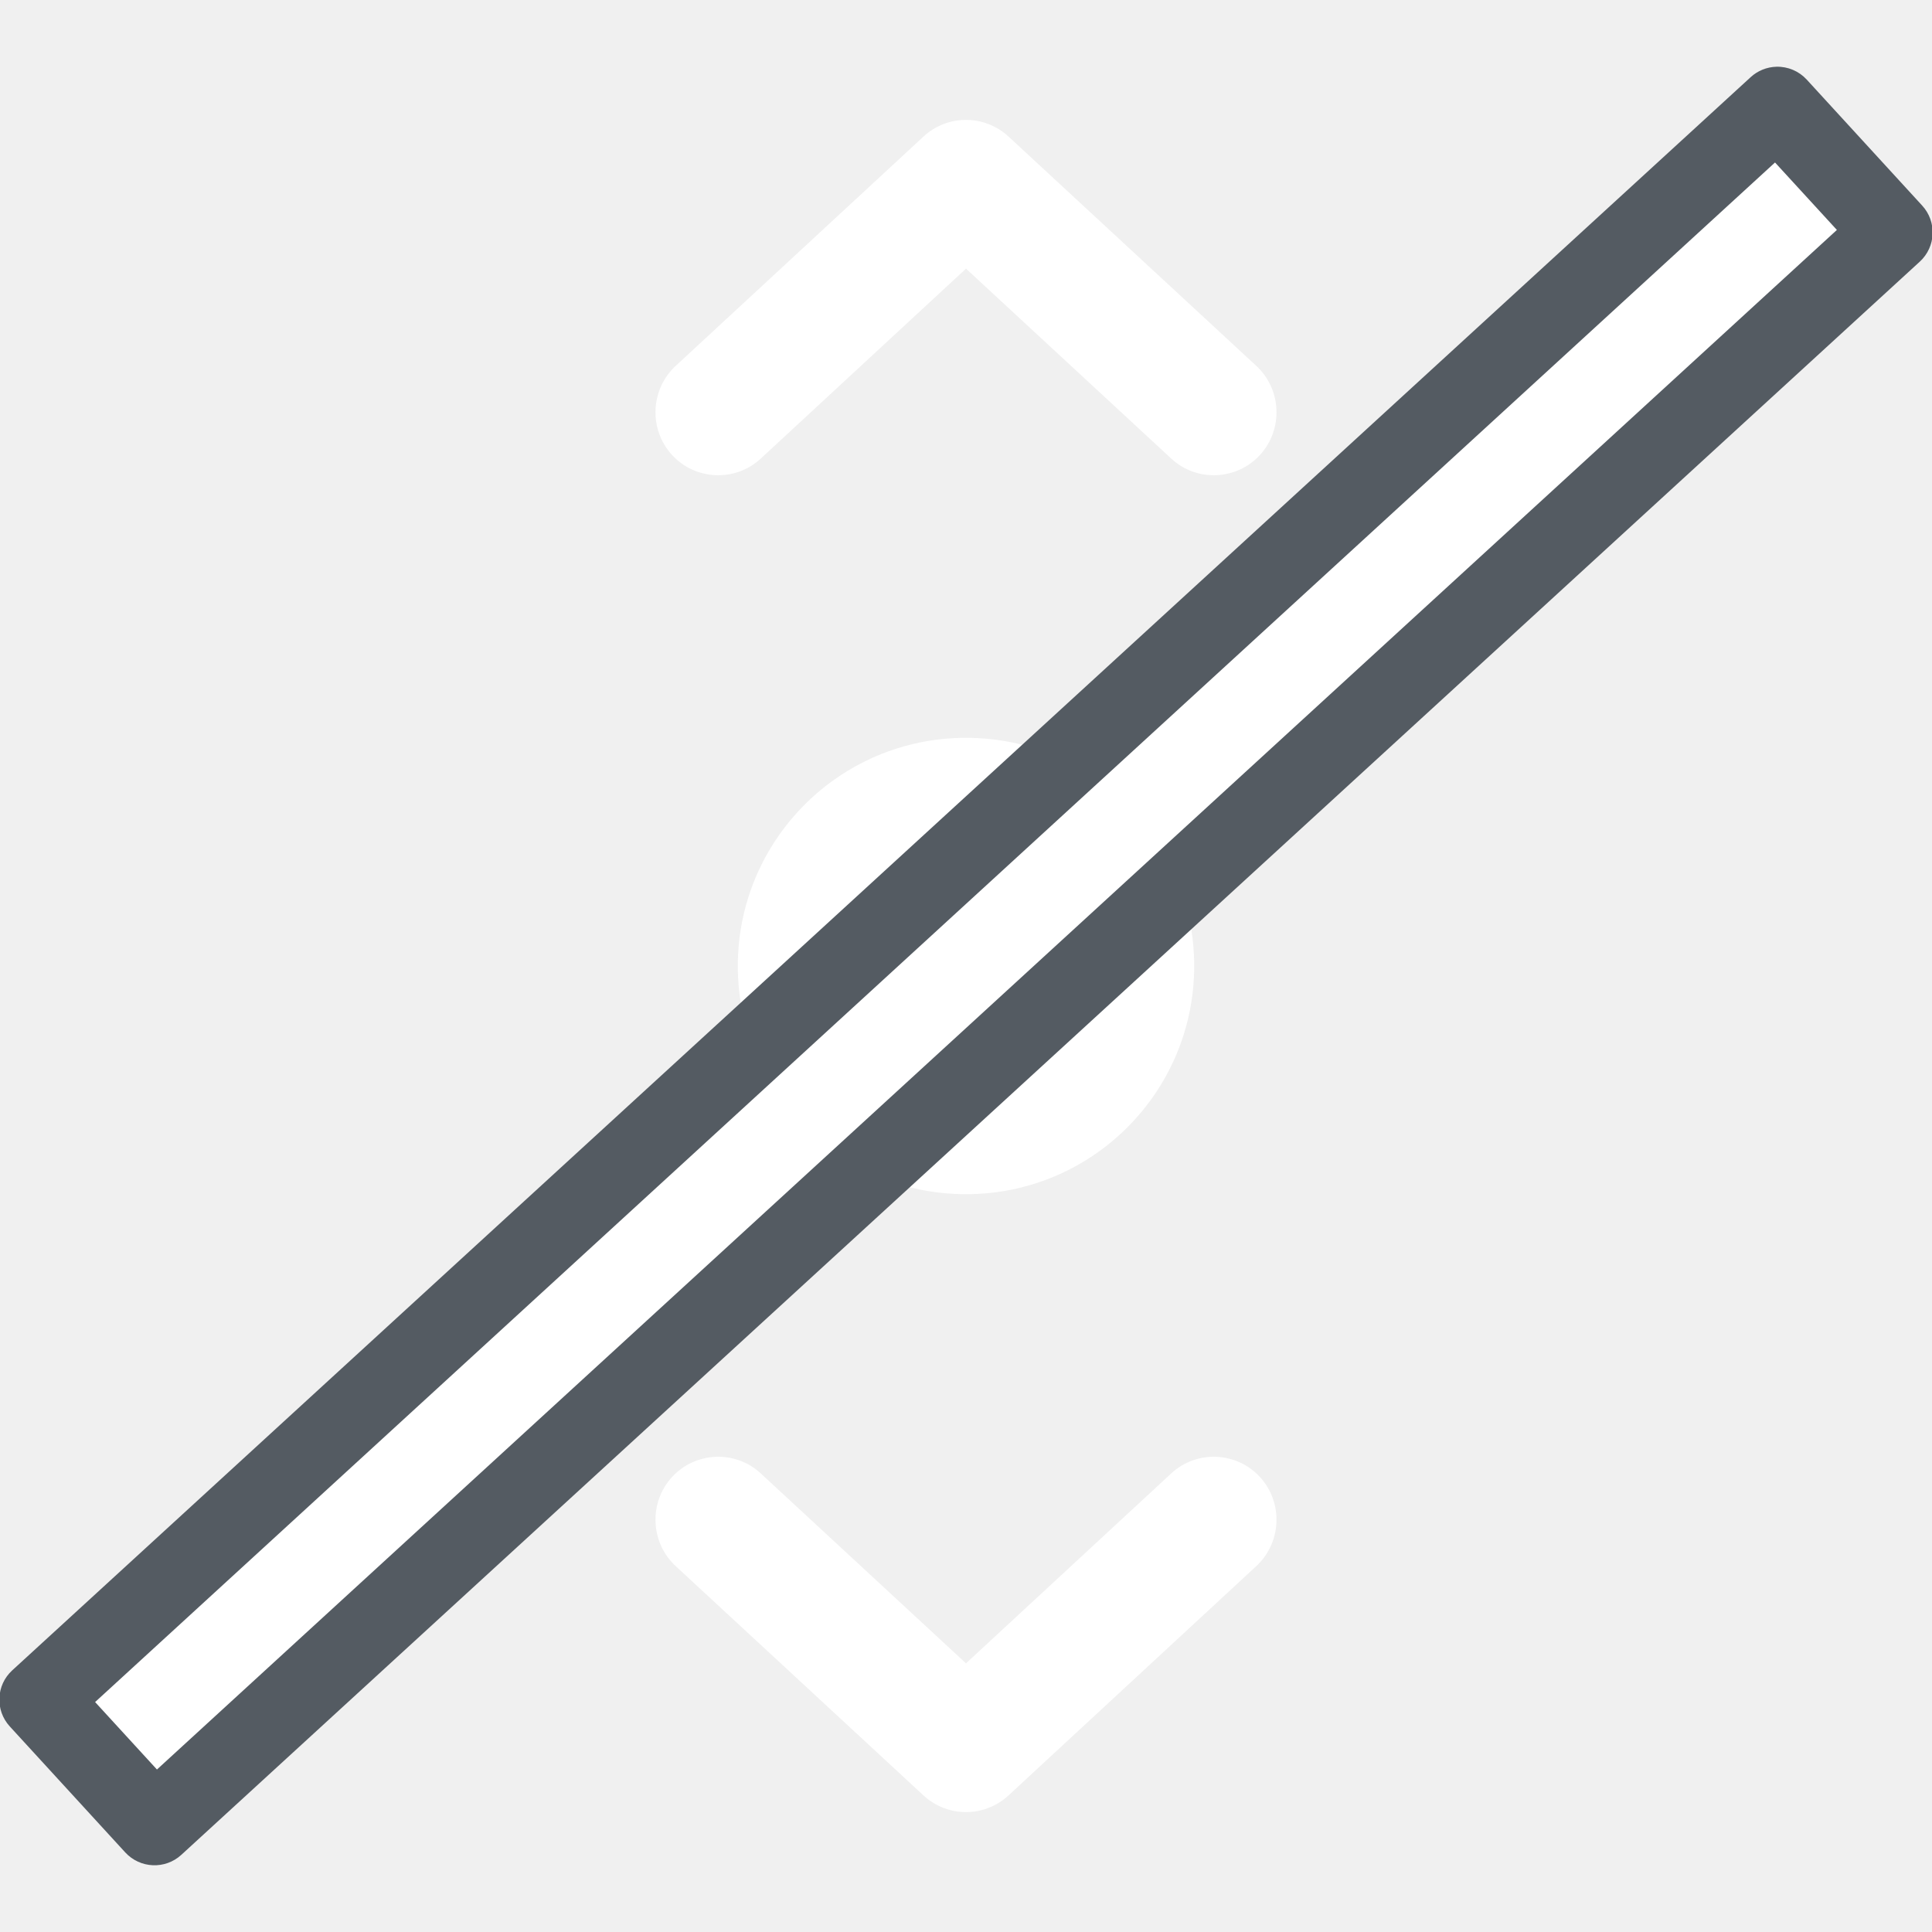
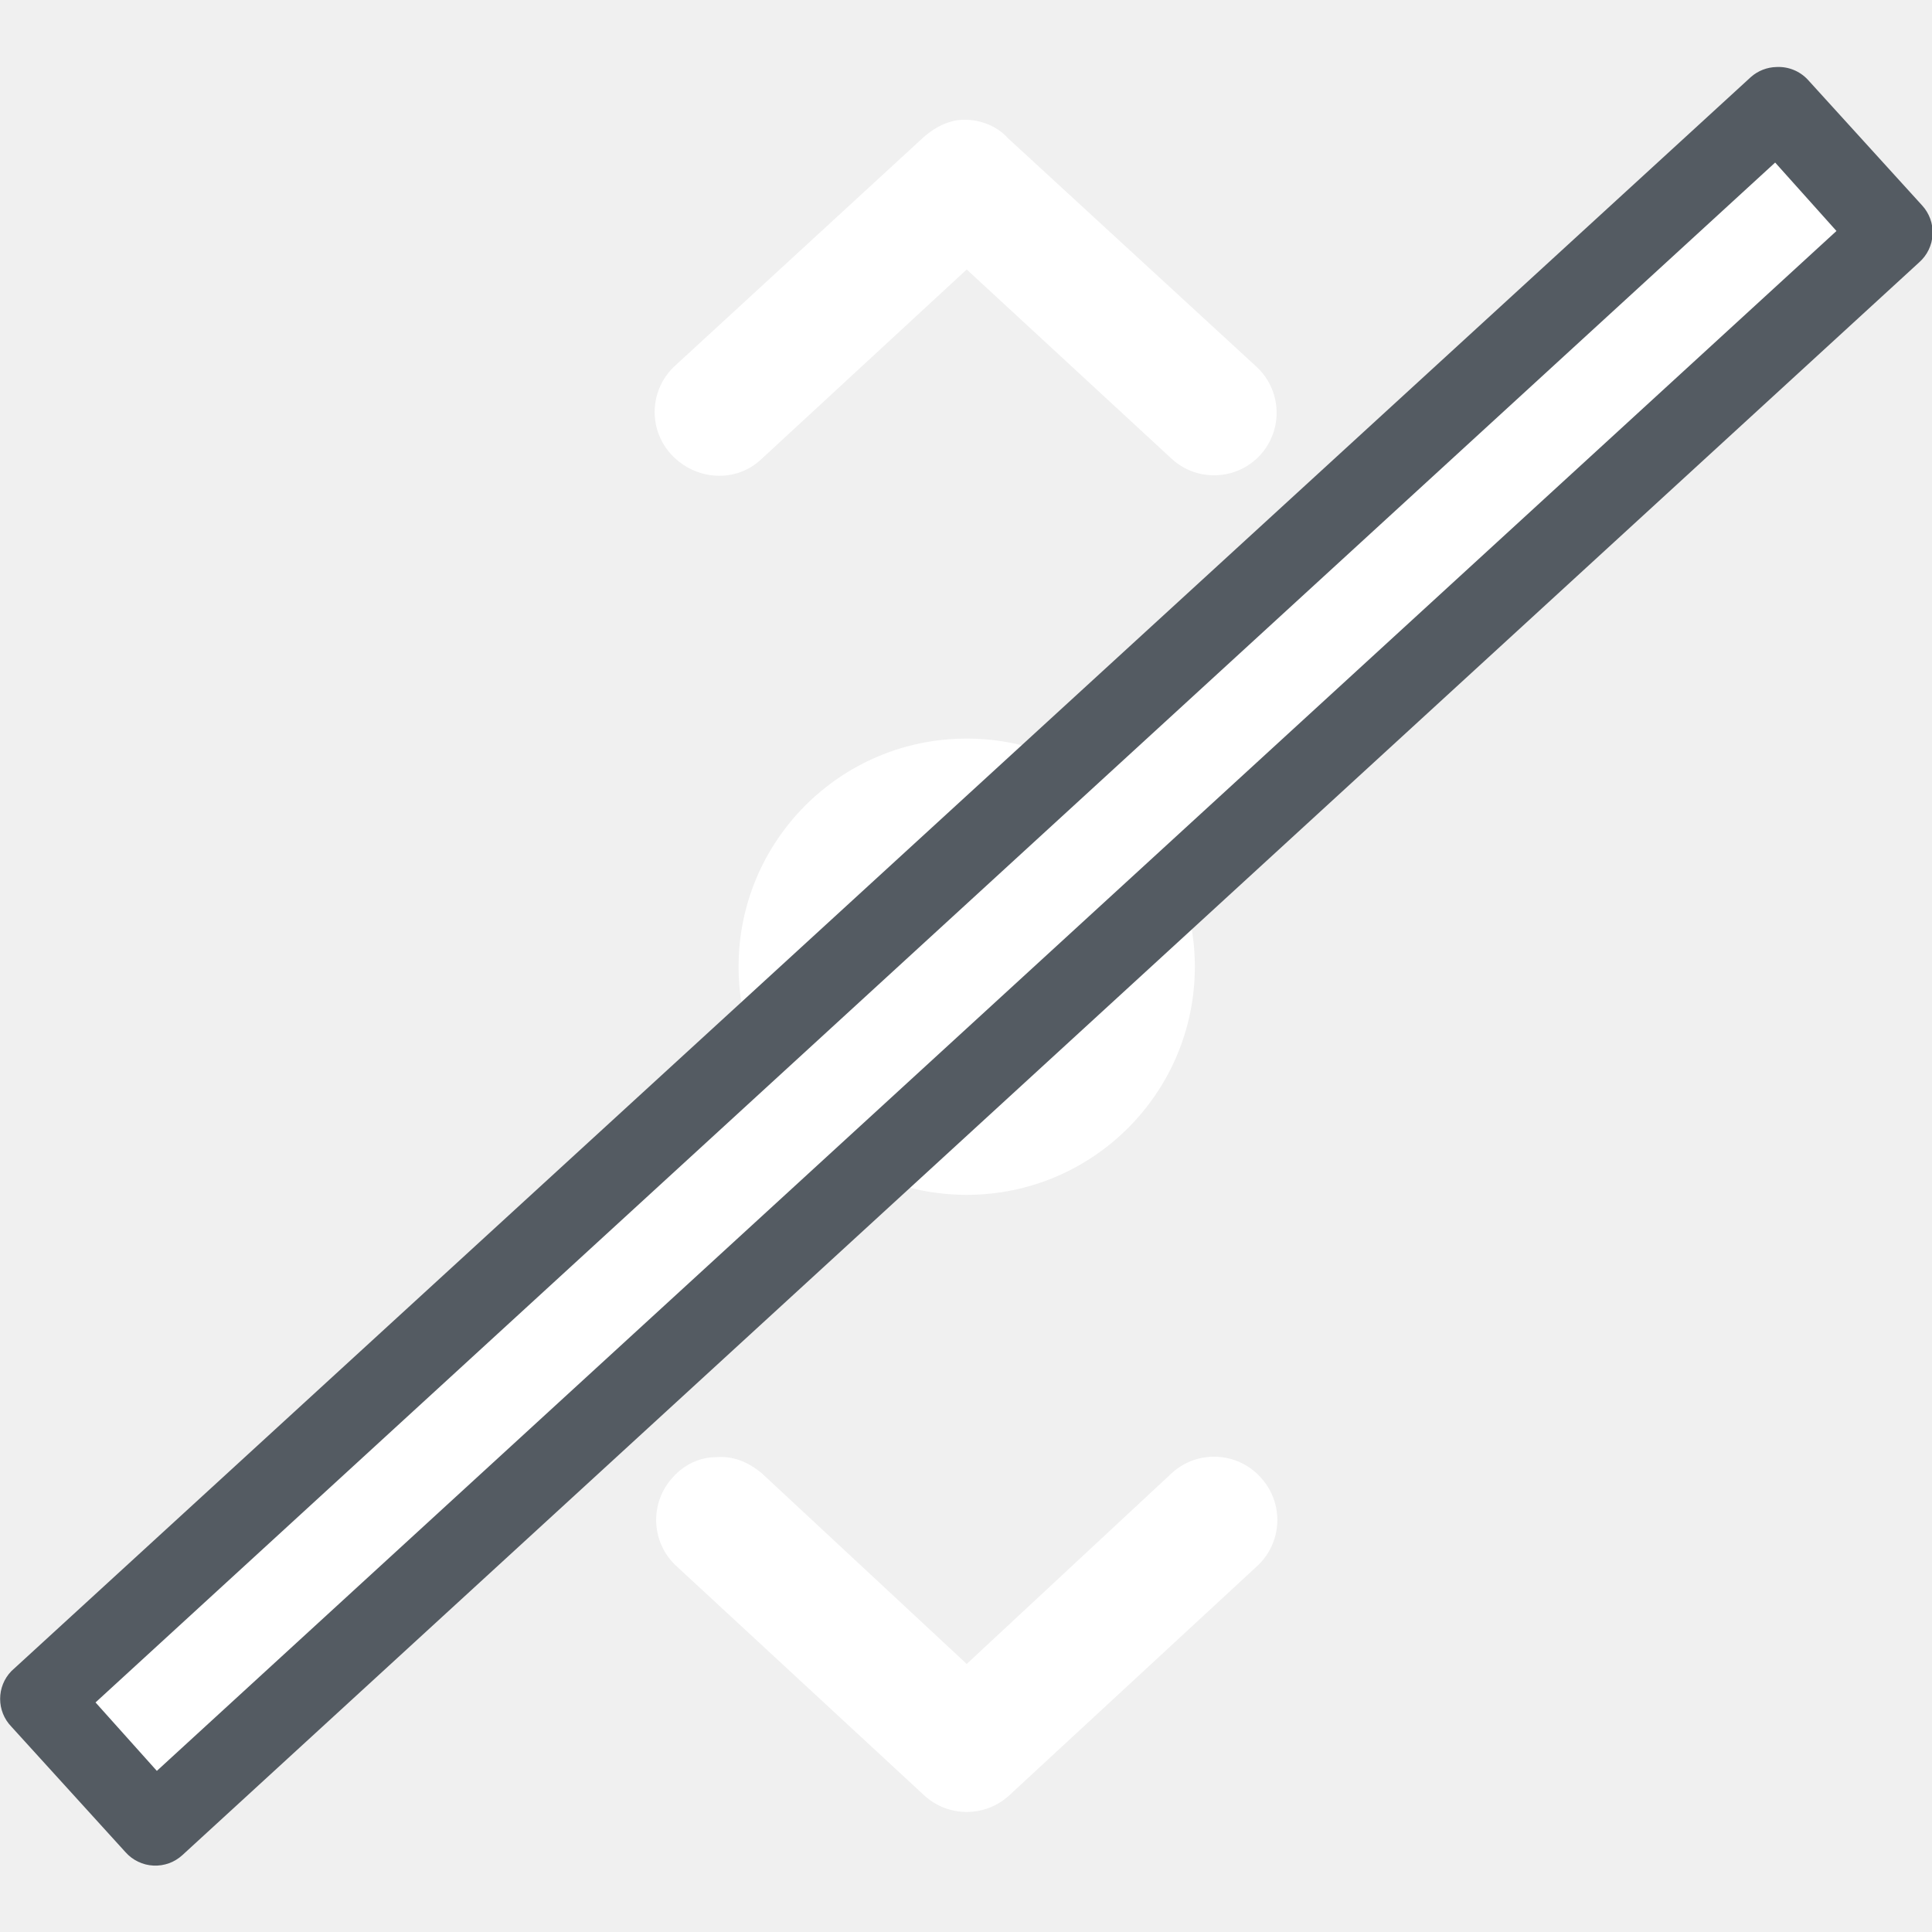
- <svg xmlns="http://www.w3.org/2000/svg" width="512" height="512" viewBox="0 0 135.467 135.467" version="1.1" id="svg8">
-   <defs id="defs2" />
-   <g transform="translate(253.1728,890.8687)" id="layer1">
-     <path id="path864" style="color:#000000;font-style:normal;font-variant:normal;font-weight:normal;font-stretch:normal;font-size:medium;line-height:normal;font-family:sans-serif;font-variant-ligatures:normal;font-variant-position:normal;font-variant-caps:normal;font-variant-numeric:normal;font-variant-alternates:normal;font-variant-east-asian:normal;font-feature-settings:normal;font-variation-settings:normal;text-indent:0;text-align:start;text-decoration:none;text-decoration-line:none;text-decoration-style:solid;text-decoration-color:#000000;letter-spacing:normal;word-spacing:normal;text-transform:none;writing-mode:lr-tb;direction:ltr;text-orientation:mixed;dominant-baseline:auto;baseline-shift:baseline;text-anchor:start;white-space:normal;shape-padding:0;shape-margin:0;inline-size:0;clip-rule:nonzero;display:inline;overflow:visible;visibility:visible;isolation:auto;mix-blend-mode:normal;color-interpolation:sRGB;color-interpolation-filters:linearRGB;solid-color:#000000;solid-opacity:1;vector-effect:none;fill:#ffffff;fill-opacity:1;fill-rule:nonzero;stroke:none;stroke-width:1.5;stroke-linecap:round;stroke-linejoin:round;stroke-miterlimit:4;stroke-dasharray:none;stroke-dashoffset:0;stroke-opacity:1;color-rendering:auto;image-rendering:auto;shape-rendering:auto;text-rendering:auto;enable-background:accumulate;stop-color:#000000" d="m -185.586,-882.459 c -1.053,0.035 -2.059,0.449 -2.834,1.166 l -17.377,16.08 c -1.78,1.648 -1.896,4.451 -0.258,6.242 1.637,1.791 4.438,1.909 6.219,0.262 l 14.397,-13.322 14.397,13.322 c 1.781,1.647 4.581,1.529 6.219,-0.262 1.637,-1.791 1.521,-4.594 -0.26,-6.242 l -17.375,-16.08 c -0.849,-0.786 -1.973,-1.204 -3.127,-1.166 z" />
-     <path id="path851" style="color:#000000;font-style:normal;font-variant:normal;font-weight:normal;font-stretch:normal;font-size:medium;line-height:normal;font-family:sans-serif;font-variant-ligatures:normal;font-variant-position:normal;font-variant-caps:normal;font-variant-numeric:normal;font-variant-alternates:normal;font-variant-east-asian:normal;font-feature-settings:normal;font-variation-settings:normal;text-indent:0;text-align:start;text-decoration:none;text-decoration-line:none;text-decoration-style:solid;text-decoration-color:#000000;letter-spacing:normal;word-spacing:normal;text-transform:none;writing-mode:lr-tb;direction:ltr;text-orientation:mixed;dominant-baseline:auto;baseline-shift:baseline;text-anchor:start;white-space:normal;shape-padding:0;shape-margin:0;inline-size:0;clip-rule:nonzero;display:inline;overflow:visible;visibility:visible;isolation:auto;mix-blend-mode:normal;color-interpolation:sRGB;color-interpolation-filters:linearRGB;solid-color:#000000;solid-opacity:1;vector-effect:none;fill:#ffffff;fill-opacity:1;fill-rule:nonzero;stroke:none;stroke-width:1.5;stroke-linecap:round;stroke-linejoin:round;stroke-miterlimit:4;stroke-dasharray:none;stroke-dashoffset:0;stroke-opacity:1;color-rendering:auto;image-rendering:auto;shape-rendering:auto;text-rendering:auto;enable-background:accumulate;stop-color:#000000" d="m -202.998,-788.72 c -1.127,0.048 -2.238,0.525 -3.057,1.42 -1.638,1.791 -1.522,4.594 0.258,6.242 l 17.377,16.08 c 0.774,0.717 1.78,1.13 2.834,1.166 1.154,0.038 2.279,-0.38 3.127,-1.166 l 17.375,-16.08 c 1.781,-1.648 1.897,-4.451 0.26,-6.242 -1.637,-1.791 -4.438,-1.909 -6.219,-0.262 l -14.397,13.322 -14.397,-13.322 c -0.891,-0.824 -2.035,-1.206 -3.162,-1.158 z" />
-     <circle r="16" cy="-823.135" cx="-185.439" id="path845" style="fill:#ffffff;fill-opacity:1;fill-rule:evenodd;stroke:none;stroke-width:5.565;stroke-linecap:round;stroke-linejoin:round" />
-     <g style="display:inline;opacity:1;stroke:none;stroke-opacity:1" id="g855">
-       <path id="path858" d="m -128.54,-883.408 -121.895,111.711 8.097,8.834 121.895,-111.711 z" style="color:#000000;font-style:normal;font-variant:normal;font-weight:normal;font-stretch:normal;font-size:medium;line-height:normal;font-family:sans-serif;font-variant-ligatures:normal;font-variant-position:normal;font-variant-caps:normal;font-variant-numeric:normal;font-variant-alternates:normal;font-variant-east-asian:normal;font-feature-settings:normal;font-variation-settings:normal;text-indent:0;text-align:start;text-decoration:none;text-decoration-line:none;text-decoration-style:solid;text-decoration-color:#000000;letter-spacing:normal;word-spacing:normal;text-transform:none;writing-mode:lr-tb;direction:ltr;text-orientation:mixed;dominant-baseline:auto;baseline-shift:baseline;text-anchor:start;white-space:normal;shape-padding:0;shape-margin:0;inline-size:0;clip-rule:nonzero;display:inline;overflow:visible;visibility:visible;isolation:auto;mix-blend-mode:normal;color-interpolation:sRGB;color-interpolation-filters:linearRGB;solid-color:#000000;solid-opacity:1;vector-effect:none;fill:#ffffff;fill-opacity:1;fill-rule:nonzero;stroke:none;stroke-width:5.565;stroke-linecap:round;stroke-linejoin:round;stroke-miterlimit:4;stroke-dasharray:none;stroke-dashoffset:0;stroke-opacity:1;paint-order:normal;color-rendering:auto;image-rendering:auto;shape-rendering:auto;text-rendering:auto;enable-background:accumulate;stop-color:#000000;stop-opacity:1" />
-       <path id="path860" d="m -128.619,-886.189 a 2.783,2.783 0 0 0 -1.801,0.73 l -121.895,111.711 a 2.783,2.783 0 0 0 -0.172,3.932 l 8.096,8.834 a 2.783,2.783 0 0 0 3.932,0.17 l 121.896,-111.709 a 2.783,2.783 0 0 0 0.17,-3.932 l -8.096,-8.834 a 2.783,2.783 0 0 0 -2.131,-0.902 z m -0.094,6.713 4.338,4.73 -117.793,107.951 -4.336,-4.73 z" style="color:#000000;font-style:normal;font-variant:normal;font-weight:normal;font-stretch:normal;font-size:medium;line-height:normal;font-family:sans-serif;font-variant-ligatures:normal;font-variant-position:normal;font-variant-caps:normal;font-variant-numeric:normal;font-variant-alternates:normal;font-variant-east-asian:normal;font-feature-settings:normal;font-variation-settings:normal;text-indent:0;text-align:start;text-decoration:none;text-decoration-line:none;text-decoration-style:solid;text-decoration-color:#000000;letter-spacing:normal;word-spacing:normal;text-transform:none;writing-mode:lr-tb;direction:ltr;text-orientation:mixed;dominant-baseline:auto;baseline-shift:baseline;text-anchor:start;white-space:normal;shape-padding:0;shape-margin:0;inline-size:0;clip-rule:nonzero;display:inline;overflow:visible;visibility:visible;isolation:auto;mix-blend-mode:normal;color-interpolation:sRGB;color-interpolation-filters:linearRGB;solid-color:#000000;solid-opacity:1;vector-effect:none;fill:#545b62;fill-opacity:1;fill-rule:nonzero;stroke:none;stroke-width:5.565;stroke-linecap:round;stroke-linejoin:round;stroke-miterlimit:4;stroke-dasharray:none;stroke-dashoffset:0;stroke-opacity:1;paint-order:normal;color-rendering:auto;image-rendering:auto;shape-rendering:auto;text-rendering:auto;enable-background:accumulate;stop-color:#000000;stop-opacity:1" />
+ <svg xmlns="http://www.w3.org/2000/svg" viewBox="0 0 135.5 135.5">
+   <g transform="translate(253.2 890.9)">
+     <path fill="#fff" d="M-185.6-882.5c-1 0-2 .5-2.8 1.2l-17.4 16a4.4 4.4 0 00-.3 6.3c1.7 1.8 4.5 2 6.3.3l14.4-13.3 14.4 13.3a4.4 4.4 0 006.2-.3 4.4 4.4 0 00-.3-6.2l-17.4-16c-.8-.9-2-1.3-3-1.3zM-203-788.7c-1.1 0-2.2.5-3 1.4a4.4 4.4 0 00.2 6.2l17.4 16.1a4.4 4.4 0 006 0l17.3-16a4.4 4.4 0 00.3-6.3 4.4 4.4 0 00-6.2-.3l-14.4 13.4-14.4-13.4c-1-.8-2-1.2-3.2-1.1z" color="#000" font-family="sans-serif" font-weight="400" overflow="visible" style="line-height:normal;font-variant-ligatures:normal;font-variant-position:normal;font-variant-caps:normal;font-variant-numeric:normal;font-variant-alternates:normal;font-variant-east-asian:normal;font-feature-settings:normal;font-variation-settings:normal;text-indent:0;text-align:start;text-decoration-line:none;text-decoration-style:solid;text-decoration-color:#000;text-transform:none;text-orientation:mixed;white-space:normal;shape-padding:0;shape-margin:0;inline-size:0;isolation:auto;mix-blend-mode:normal;solid-color:#000;solid-opacity:1" />
+     <circle cx="-185.4" cy="-823.1" r="16" fill="#fff" fill-rule="evenodd" />
+     <g color="#000" font-family="sans-serif" font-weight="400">
+       <path fill="#fff" d="M-128.5-883.4l-122 111.7 8.2 8.8 121.9-111.7z" overflow="visible" style="line-height:normal;font-variant-ligatures:normal;font-variant-position:normal;font-variant-caps:normal;font-variant-numeric:normal;font-variant-alternates:normal;font-variant-east-asian:normal;font-feature-settings:normal;font-variation-settings:normal;text-indent:0;text-align:start;text-decoration-line:none;text-decoration-style:solid;text-decoration-color:#000;text-transform:none;text-orientation:mixed;white-space:normal;shape-padding:0;shape-margin:0;inline-size:0;isolation:auto;mix-blend-mode:normal;solid-color:#000;solid-opacity:1" />
+       <path fill="#545b62" d="M-128.6-886.2a2.8 2.8 0 00-1.8.7l-122 111.8a2.8 2.8 0 000 3.9l8 8.8a2.8 2.8 0 004 .2l121.8-111.7a2.8 2.8 0 00.2-4l-8-8.8a2.8 2.8 0 00-2.2-.9zm-.1 6.7l4.3 4.8-117.8 108-4.3-4.8z" overflow="visible" style="line-height:normal;font-variant-ligatures:normal;font-variant-position:normal;font-variant-caps:normal;font-variant-numeric:normal;font-variant-alternates:normal;font-variant-east-asian:normal;font-feature-settings:normal;font-variation-settings:normal;text-indent:0;text-align:start;text-decoration-line:none;text-decoration-style:solid;text-decoration-color:#000;text-transform:none;text-orientation:mixed;white-space:normal;shape-padding:0;shape-margin:0;inline-size:0;isolation:auto;mix-blend-mode:normal;solid-color:#000;solid-opacity:1" />
    </g>
  </g>
</svg>
